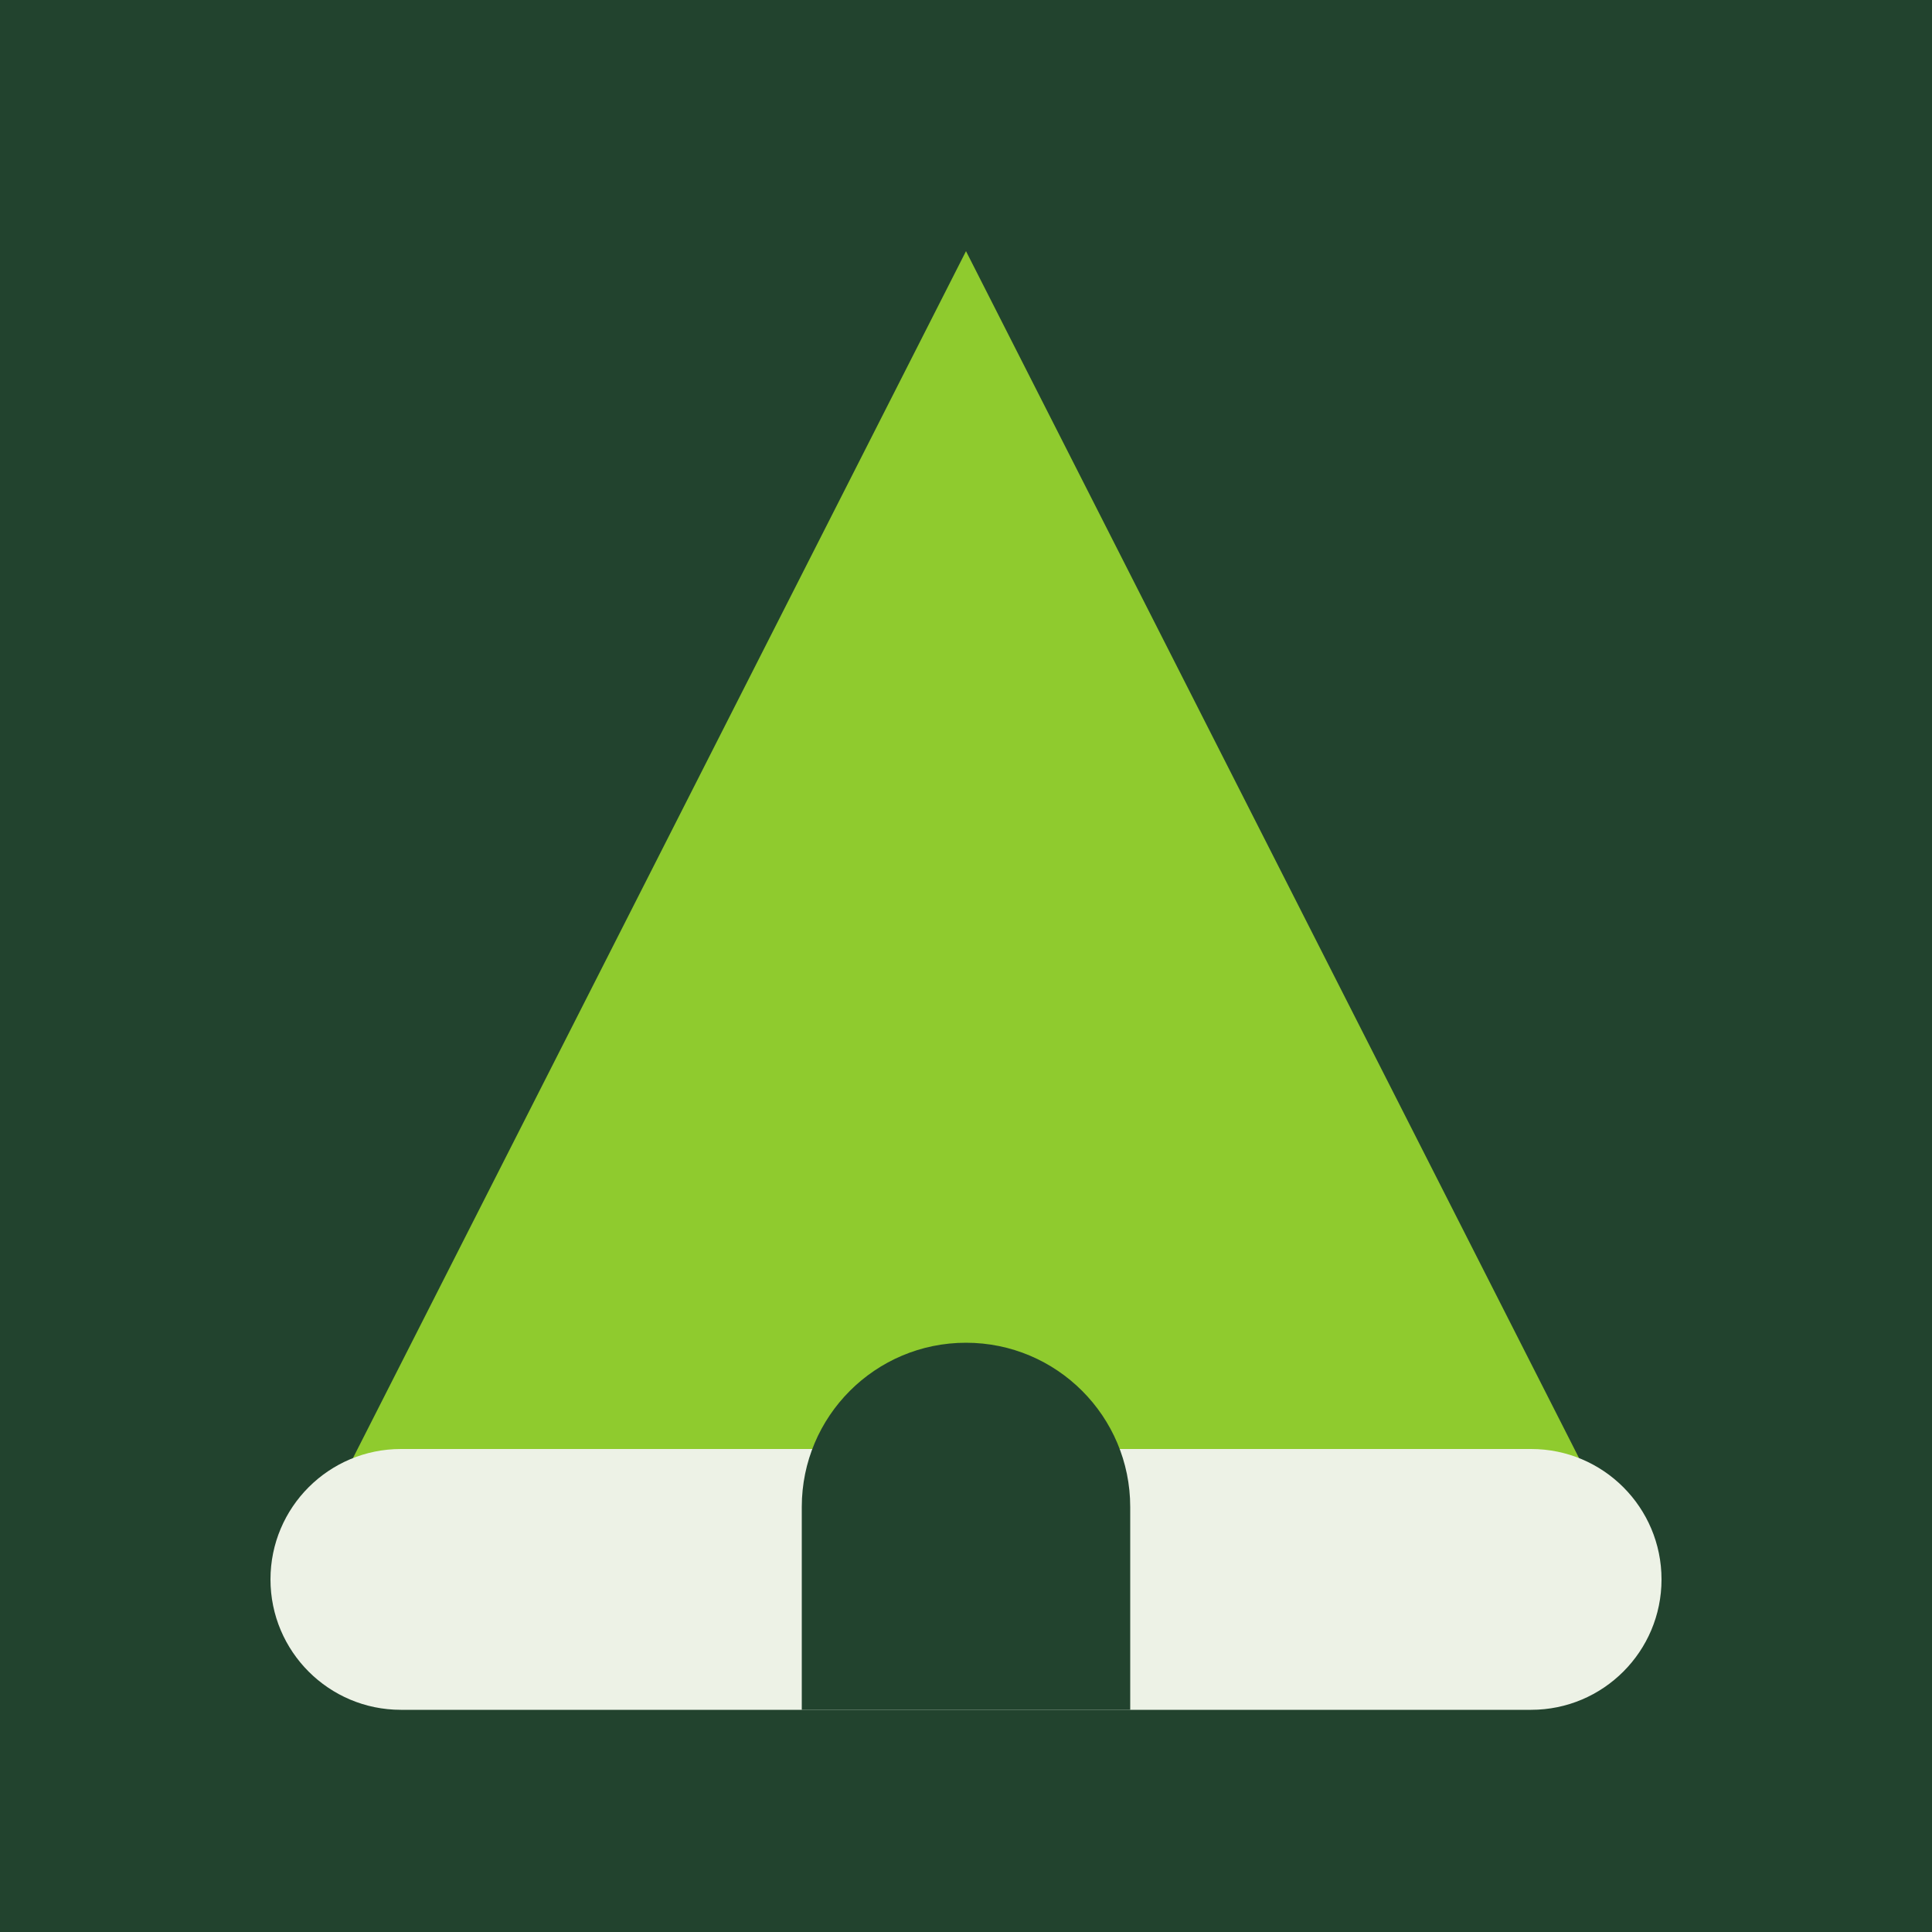
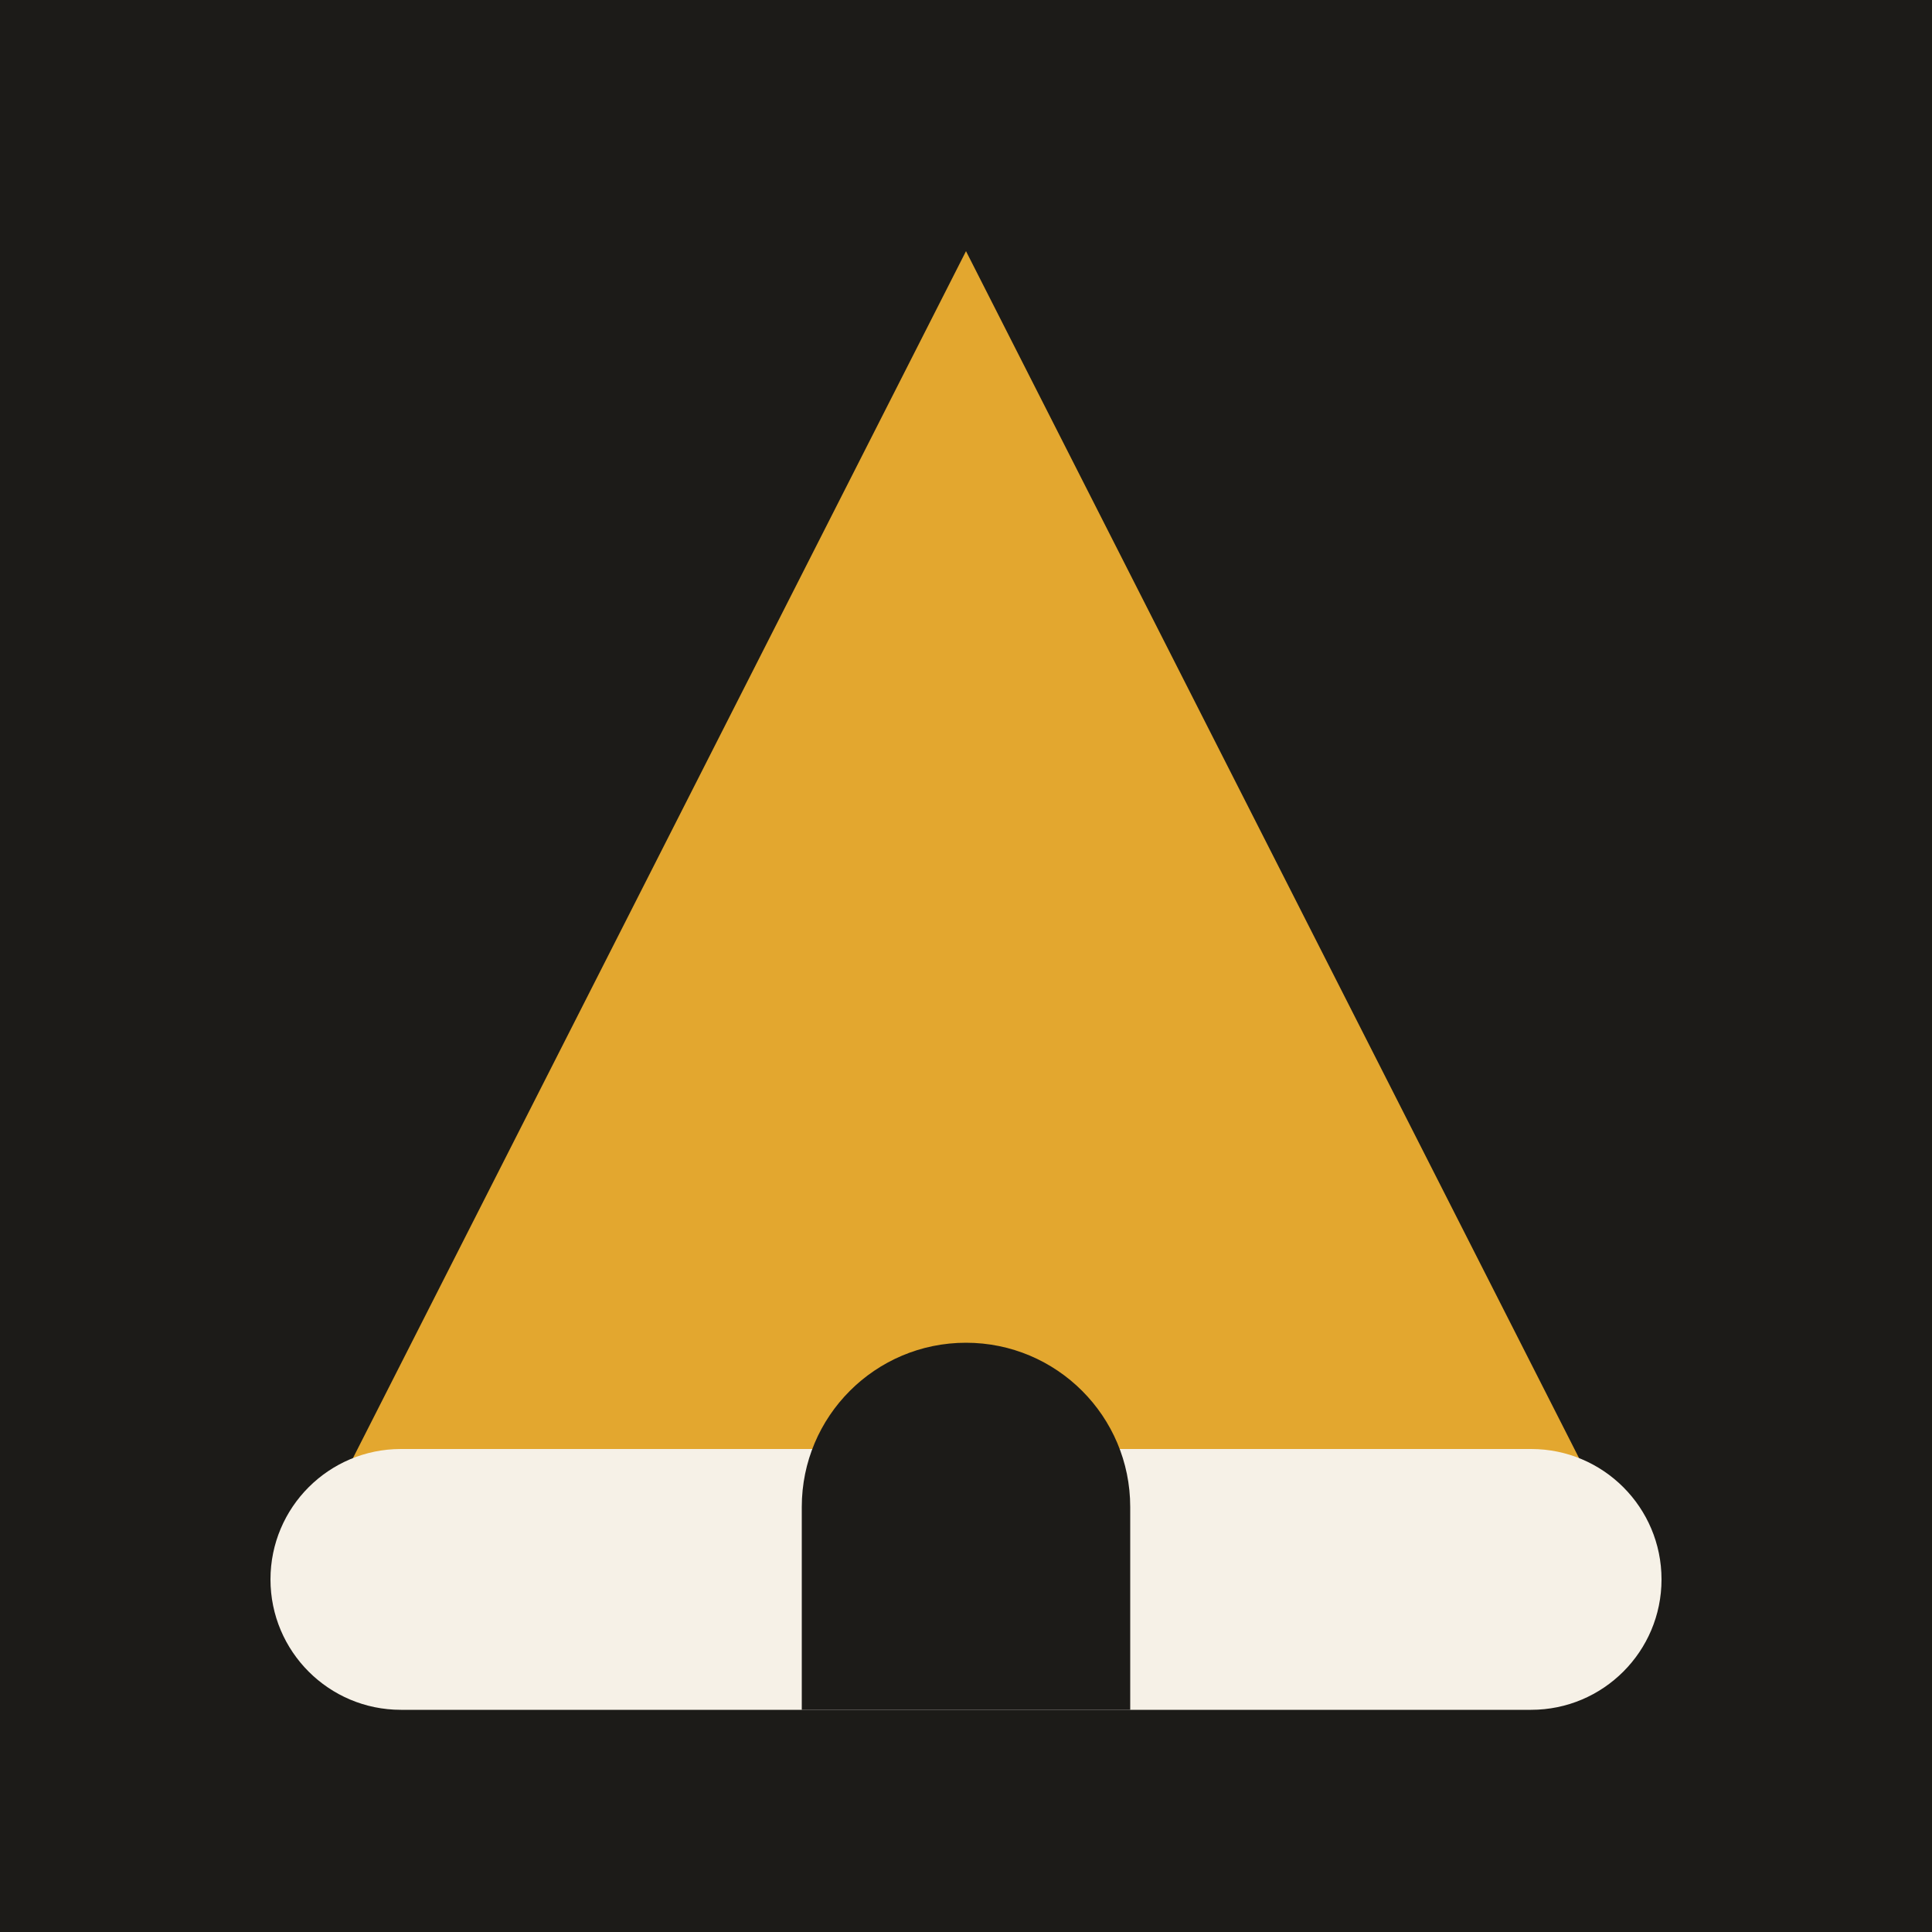
<svg xmlns="http://www.w3.org/2000/svg" viewBox="0 0 200 200">
-   <rect width="200" height="200" fill="#22432E" />
-   <polygon points="100,26 36,152 164,152" fill="#8FCB2E" />
-   <rect x="28" y="150" width="144" height="27" rx="13.5" fill="#EDF2E6" />
-   <path d="M 83 177 L 83 156 A 17 17 0 0 1 117 156 L 117 177 Z" fill="#22432E" />
+   <rect width="200" height="200" fill="#1C1B18" />
+   <polygon points="100,26 36,152 164,152" fill="#E3A72F" />
+   <rect x="28" y="150" width="144" height="27" rx="13.5" fill="#F6F1E7" />
+   <path d="M 83 177 L 83 156 A 17 17 0 0 1 117 156 L 117 177 Z" fill="#1C1B18" />
</svg>
